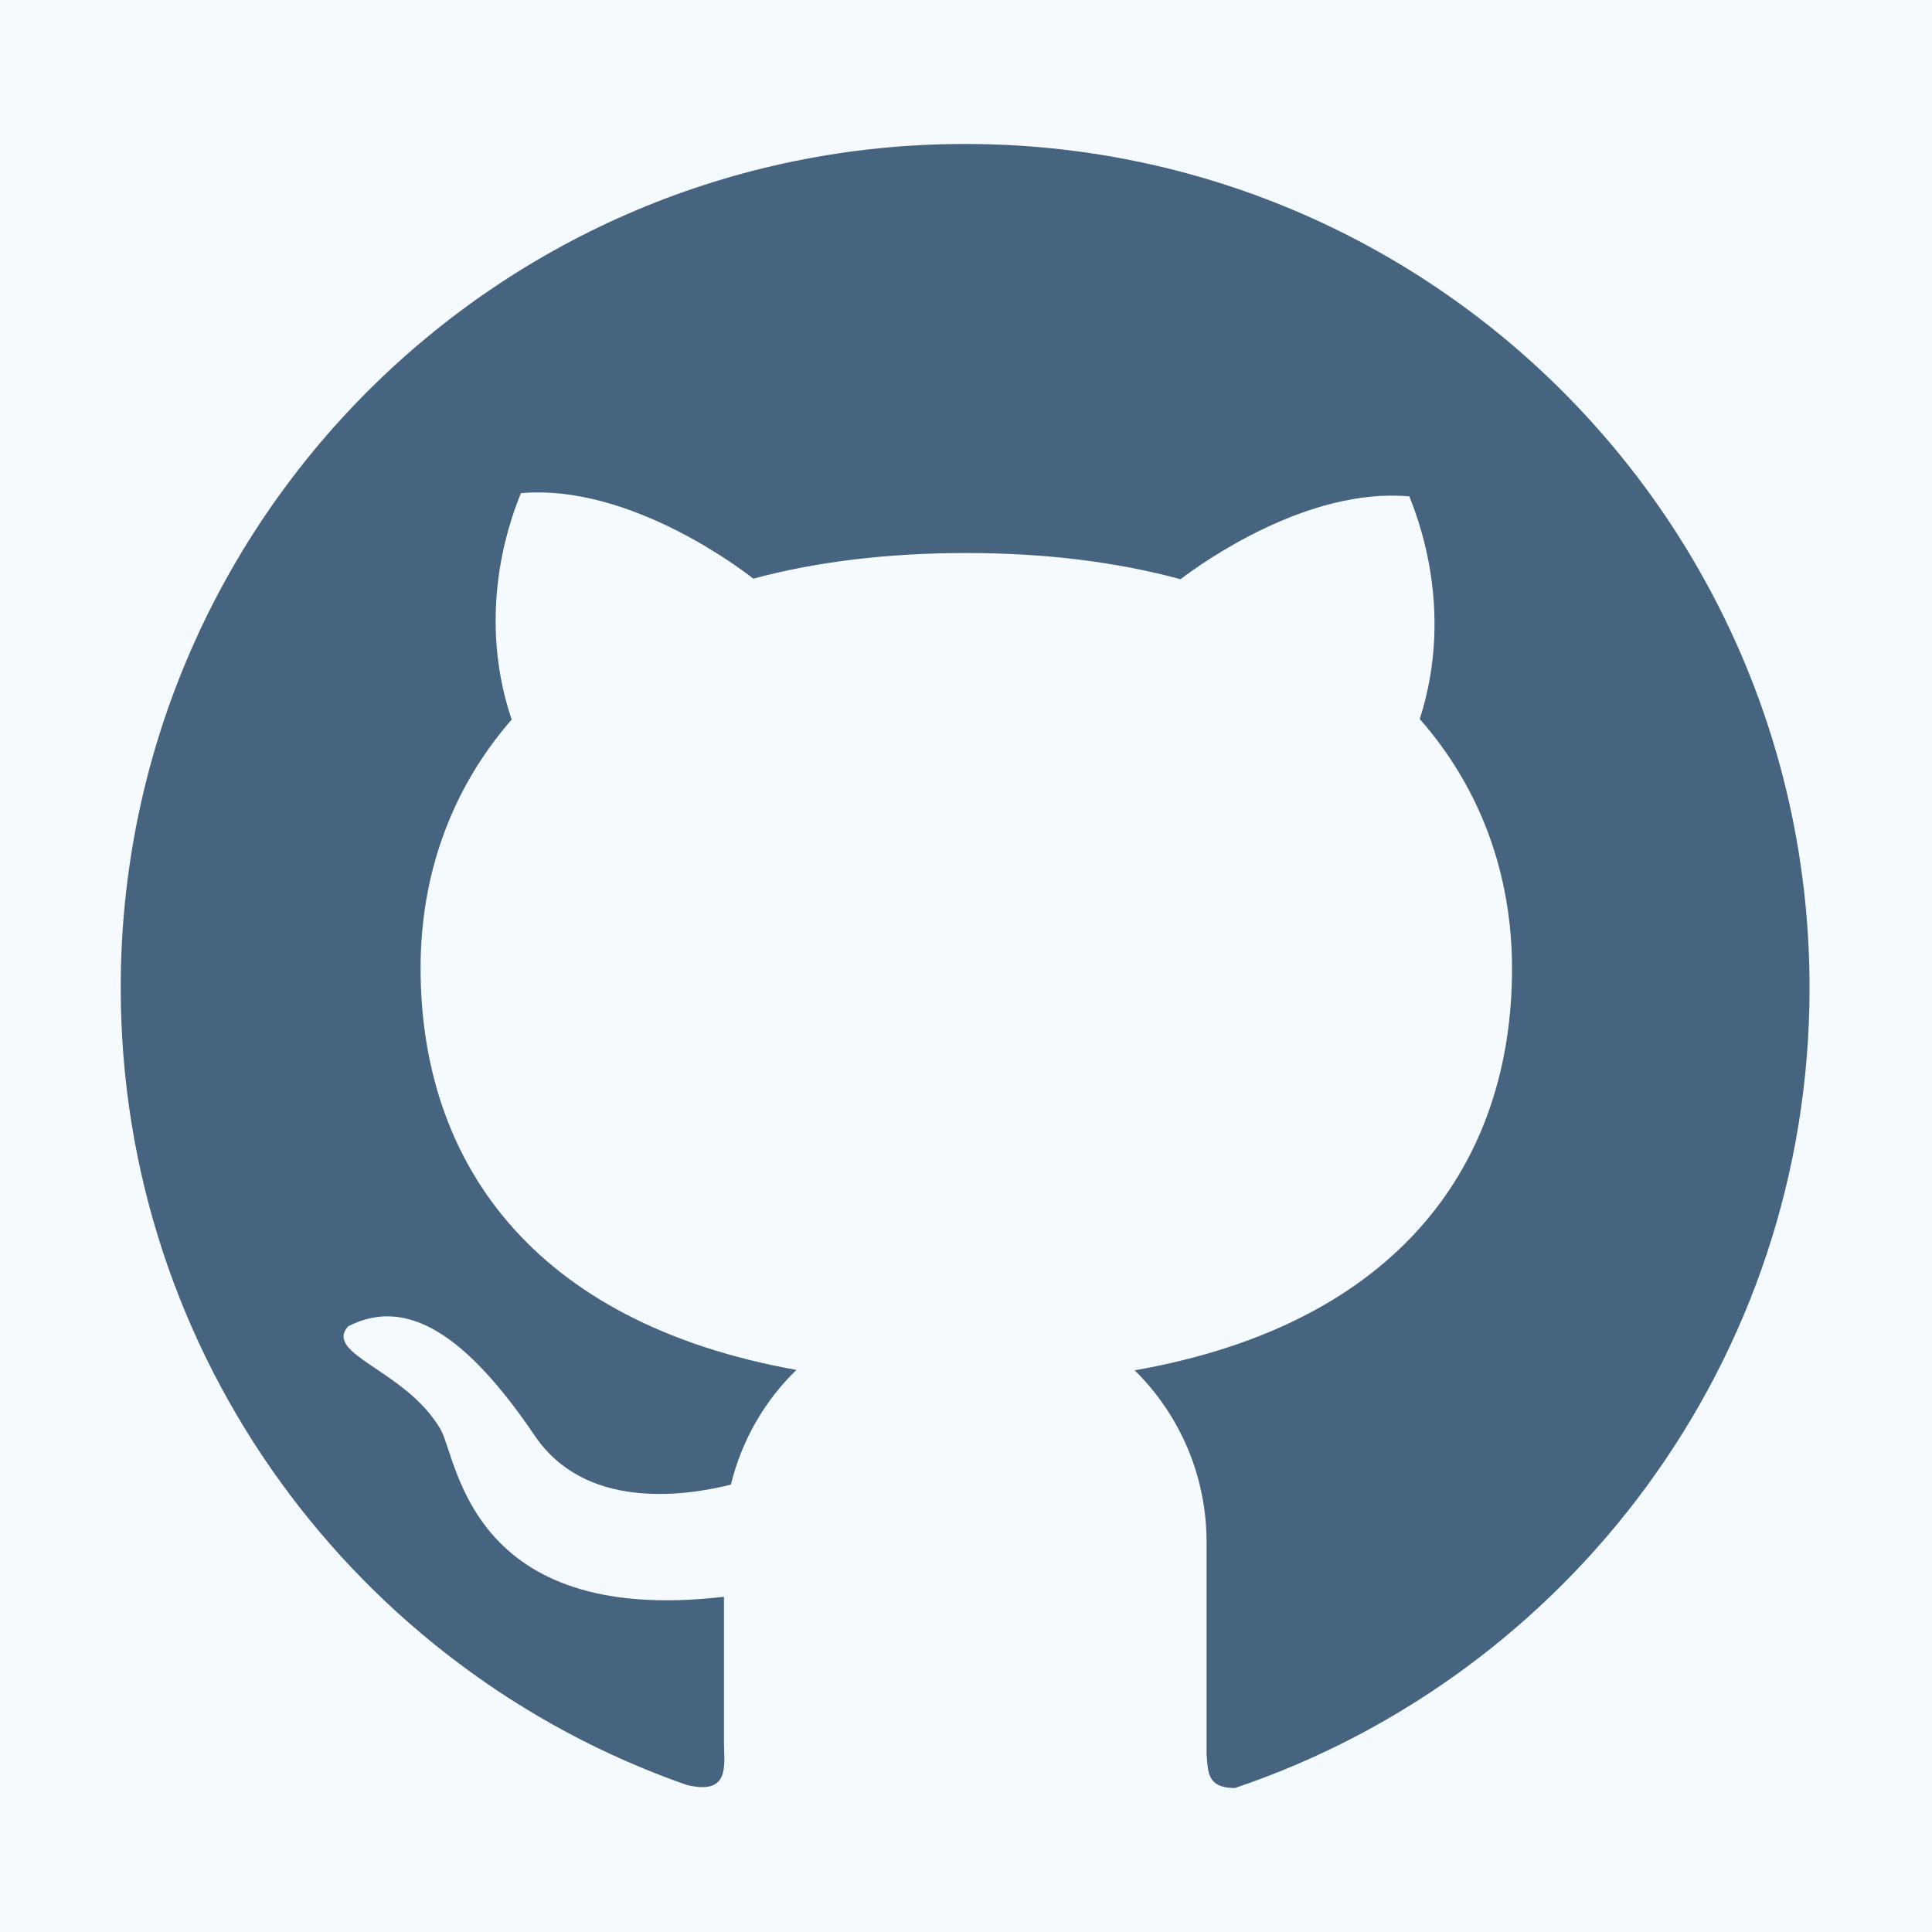
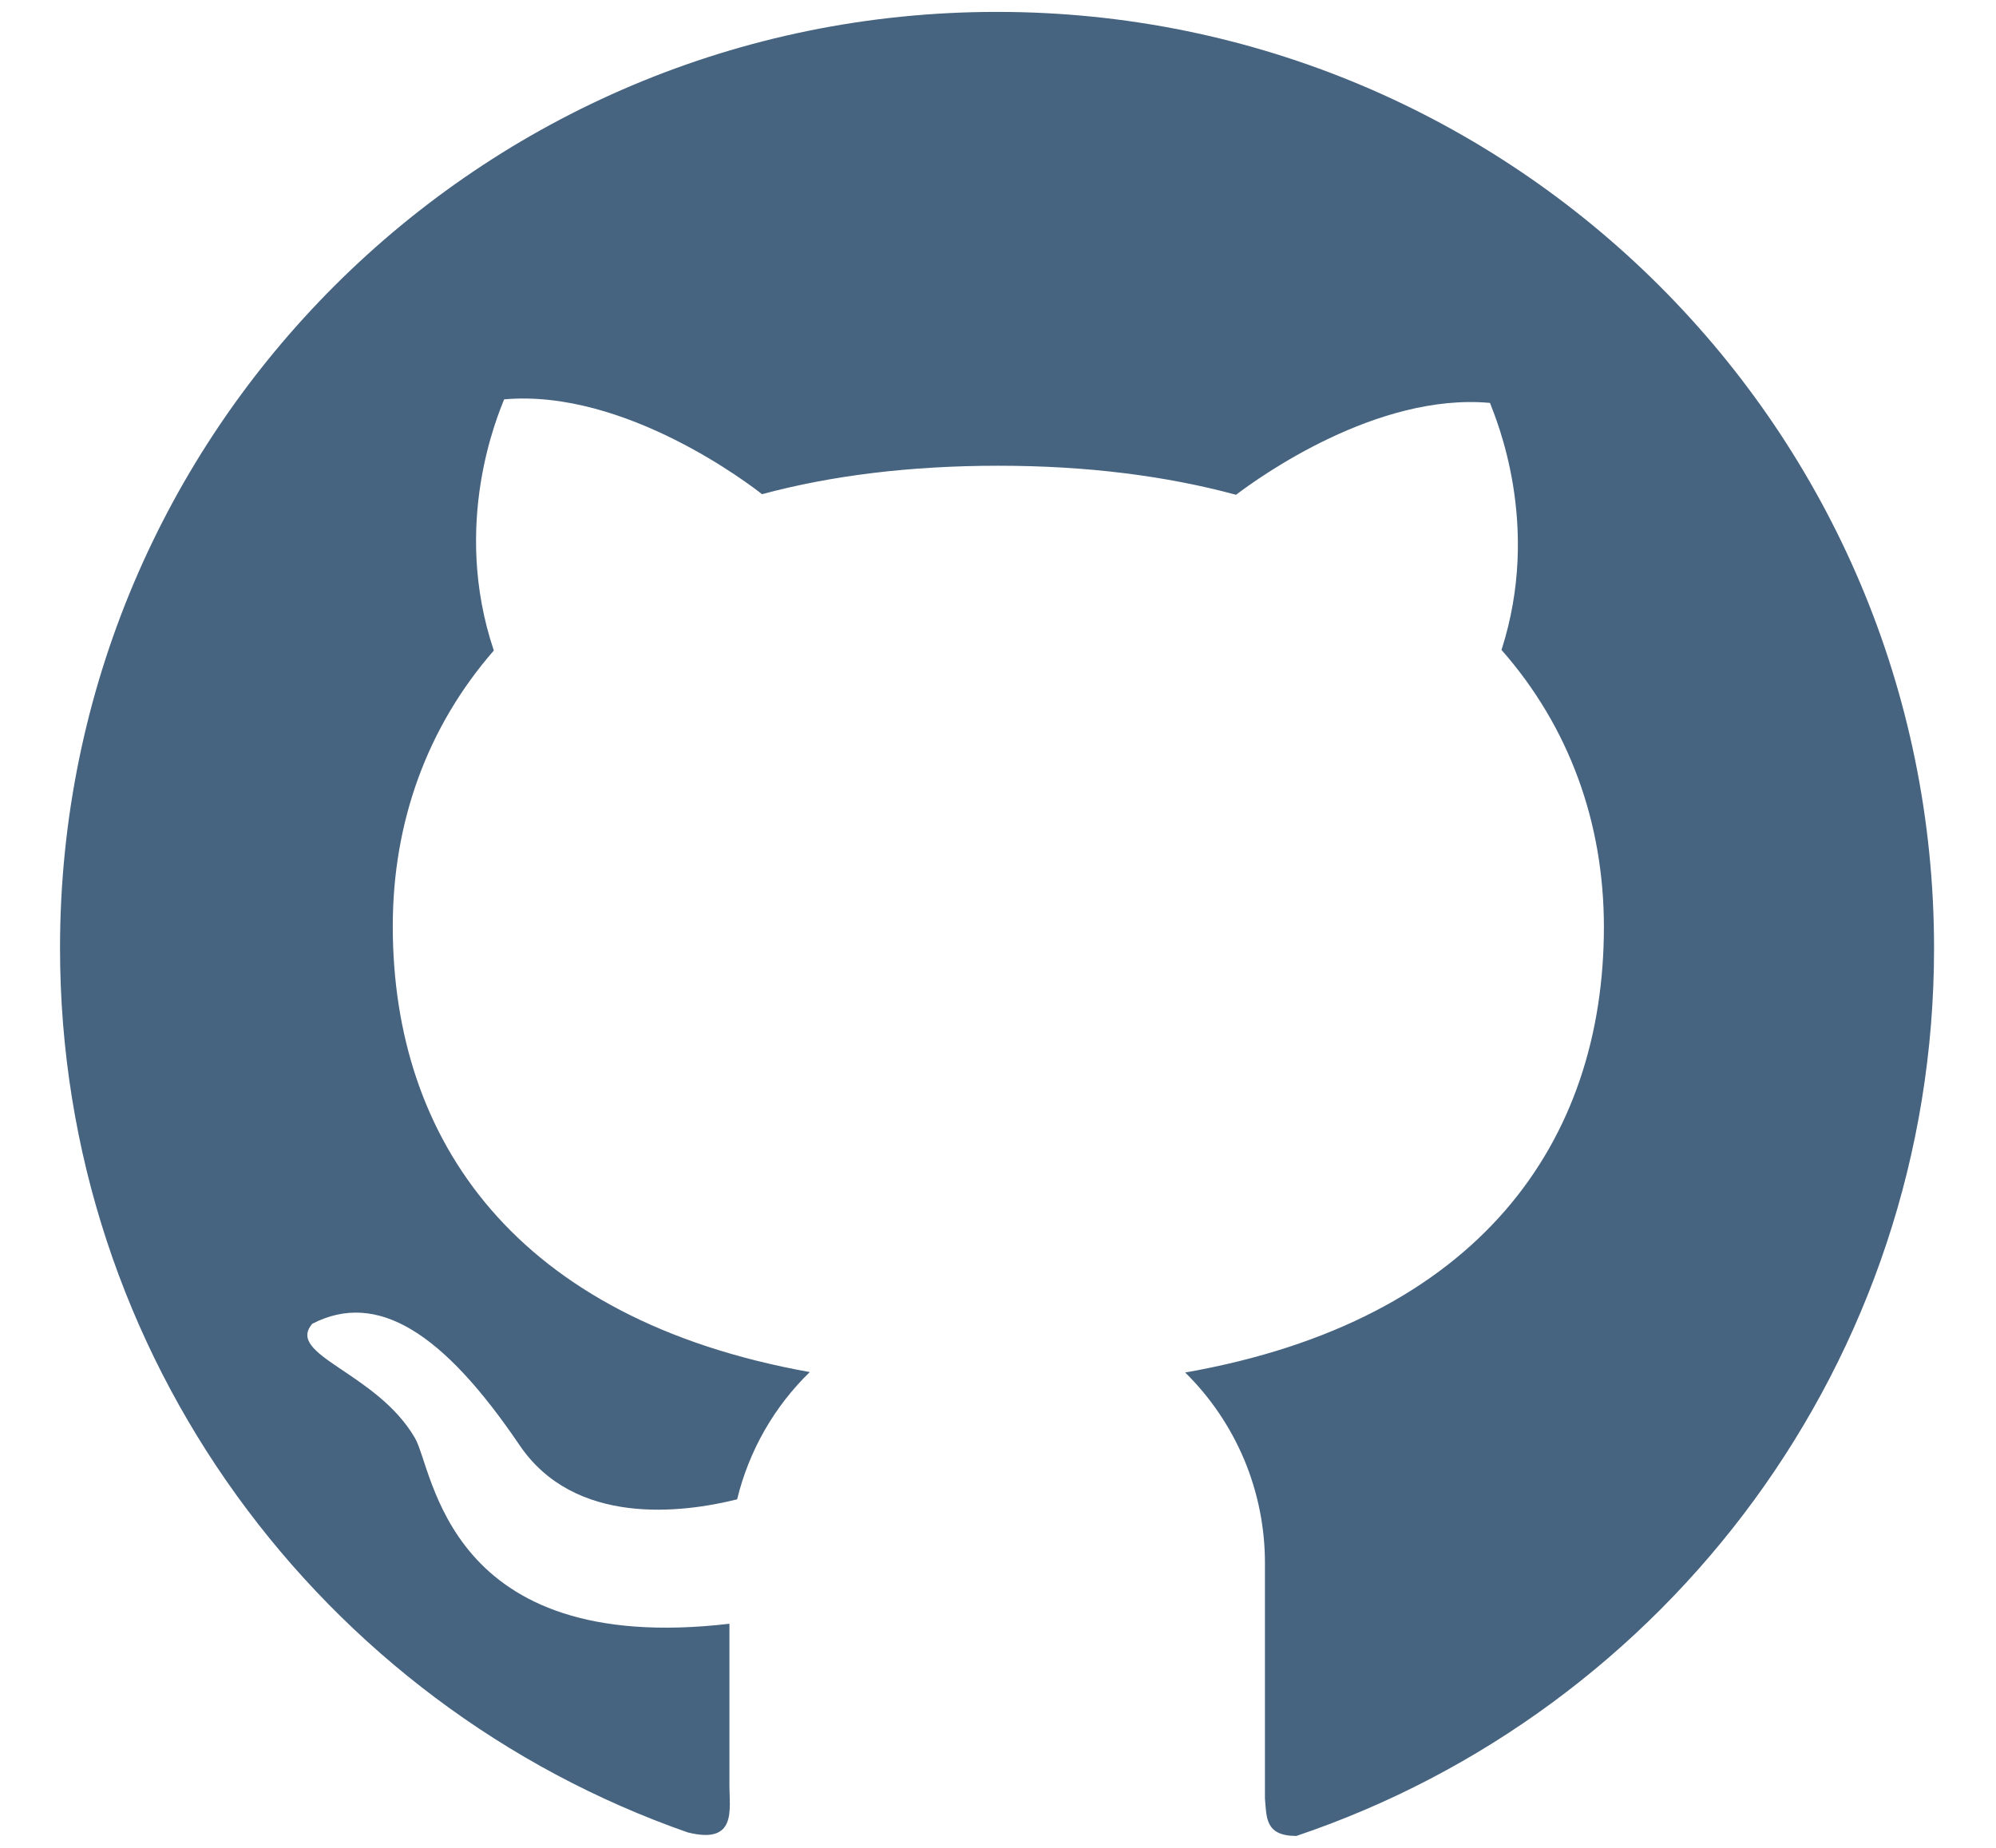
- <svg xmlns="http://www.w3.org/2000/svg" width="29" height="29" viewBox="0 0 29 29" fill="none">
-   <rect width="29" height="29" fill="#F5FAFF" />
-   <path d="M14.489 2.161C7.485 2.158 1.812 7.828 1.812 14.826C1.812 20.36 5.361 25.064 10.303 26.791C10.969 26.958 10.867 26.485 10.867 26.162V23.968C7.023 24.418 6.868 21.875 6.61 21.45C6.089 20.561 4.857 20.334 5.225 19.909C6.1 19.459 6.992 20.023 8.026 21.549C8.774 22.656 10.232 22.469 10.971 22.285C11.133 21.62 11.478 21.025 11.954 20.563C7.972 19.85 6.313 17.42 6.313 14.531C6.313 13.129 6.774 11.841 7.68 10.801C7.103 9.088 7.734 7.621 7.819 7.403C9.465 7.256 11.175 8.581 11.308 8.686C12.243 8.434 13.31 8.301 14.506 8.301C15.706 8.301 16.777 8.439 17.72 8.694C18.04 8.451 19.626 7.312 21.155 7.451C21.237 7.669 21.855 9.102 21.311 10.793C22.229 11.835 22.696 13.135 22.696 14.54C22.696 17.434 21.025 19.867 17.032 20.569C17.374 20.905 17.645 21.307 17.831 21.749C18.016 22.192 18.111 22.666 18.111 23.146V26.332C18.134 26.587 18.111 26.839 18.536 26.839C23.551 25.148 27.162 20.41 27.162 14.829C27.162 7.828 21.487 2.161 14.489 2.161Z" fill="#466380" />
+ <svg xmlns="http://www.w3.org/2000/svg" width="27" height="25" viewBox="0 0 27 25" fill="none">
+   <path d="M13.489 0.161C6.485 0.158 0.812 5.828 0.812 12.826C0.812 18.36 4.361 23.064 9.303 24.791C9.968 24.958 9.867 24.485 9.867 24.162V21.968C6.023 22.418 5.868 19.875 5.61 19.45C5.089 18.561 3.857 18.334 4.225 17.909C5.1 17.459 5.992 18.023 7.026 19.549C7.774 20.656 9.232 20.469 9.971 20.285C10.133 19.62 10.478 19.025 10.954 18.563C6.972 17.85 5.313 15.42 5.313 12.531C5.313 11.129 5.774 9.841 6.68 8.801C6.103 7.088 6.734 5.621 6.819 5.403C8.465 5.256 10.175 6.581 10.308 6.686C11.243 6.434 12.31 6.301 13.506 6.301C14.706 6.301 15.777 6.439 16.72 6.694C17.04 6.451 18.626 5.312 20.155 5.451C20.237 5.669 20.855 7.102 20.311 8.793C21.229 9.835 21.696 11.135 21.696 12.54C21.696 15.434 20.025 17.867 16.032 18.569C16.374 18.905 16.645 19.307 16.831 19.749C17.016 20.192 17.111 20.666 17.111 21.146V24.332C17.134 24.587 17.111 24.839 17.536 24.839C22.551 23.148 26.162 18.41 26.162 12.829C26.162 5.828 20.487 0.161 13.489 0.161Z" fill="#466380" />
</svg>
